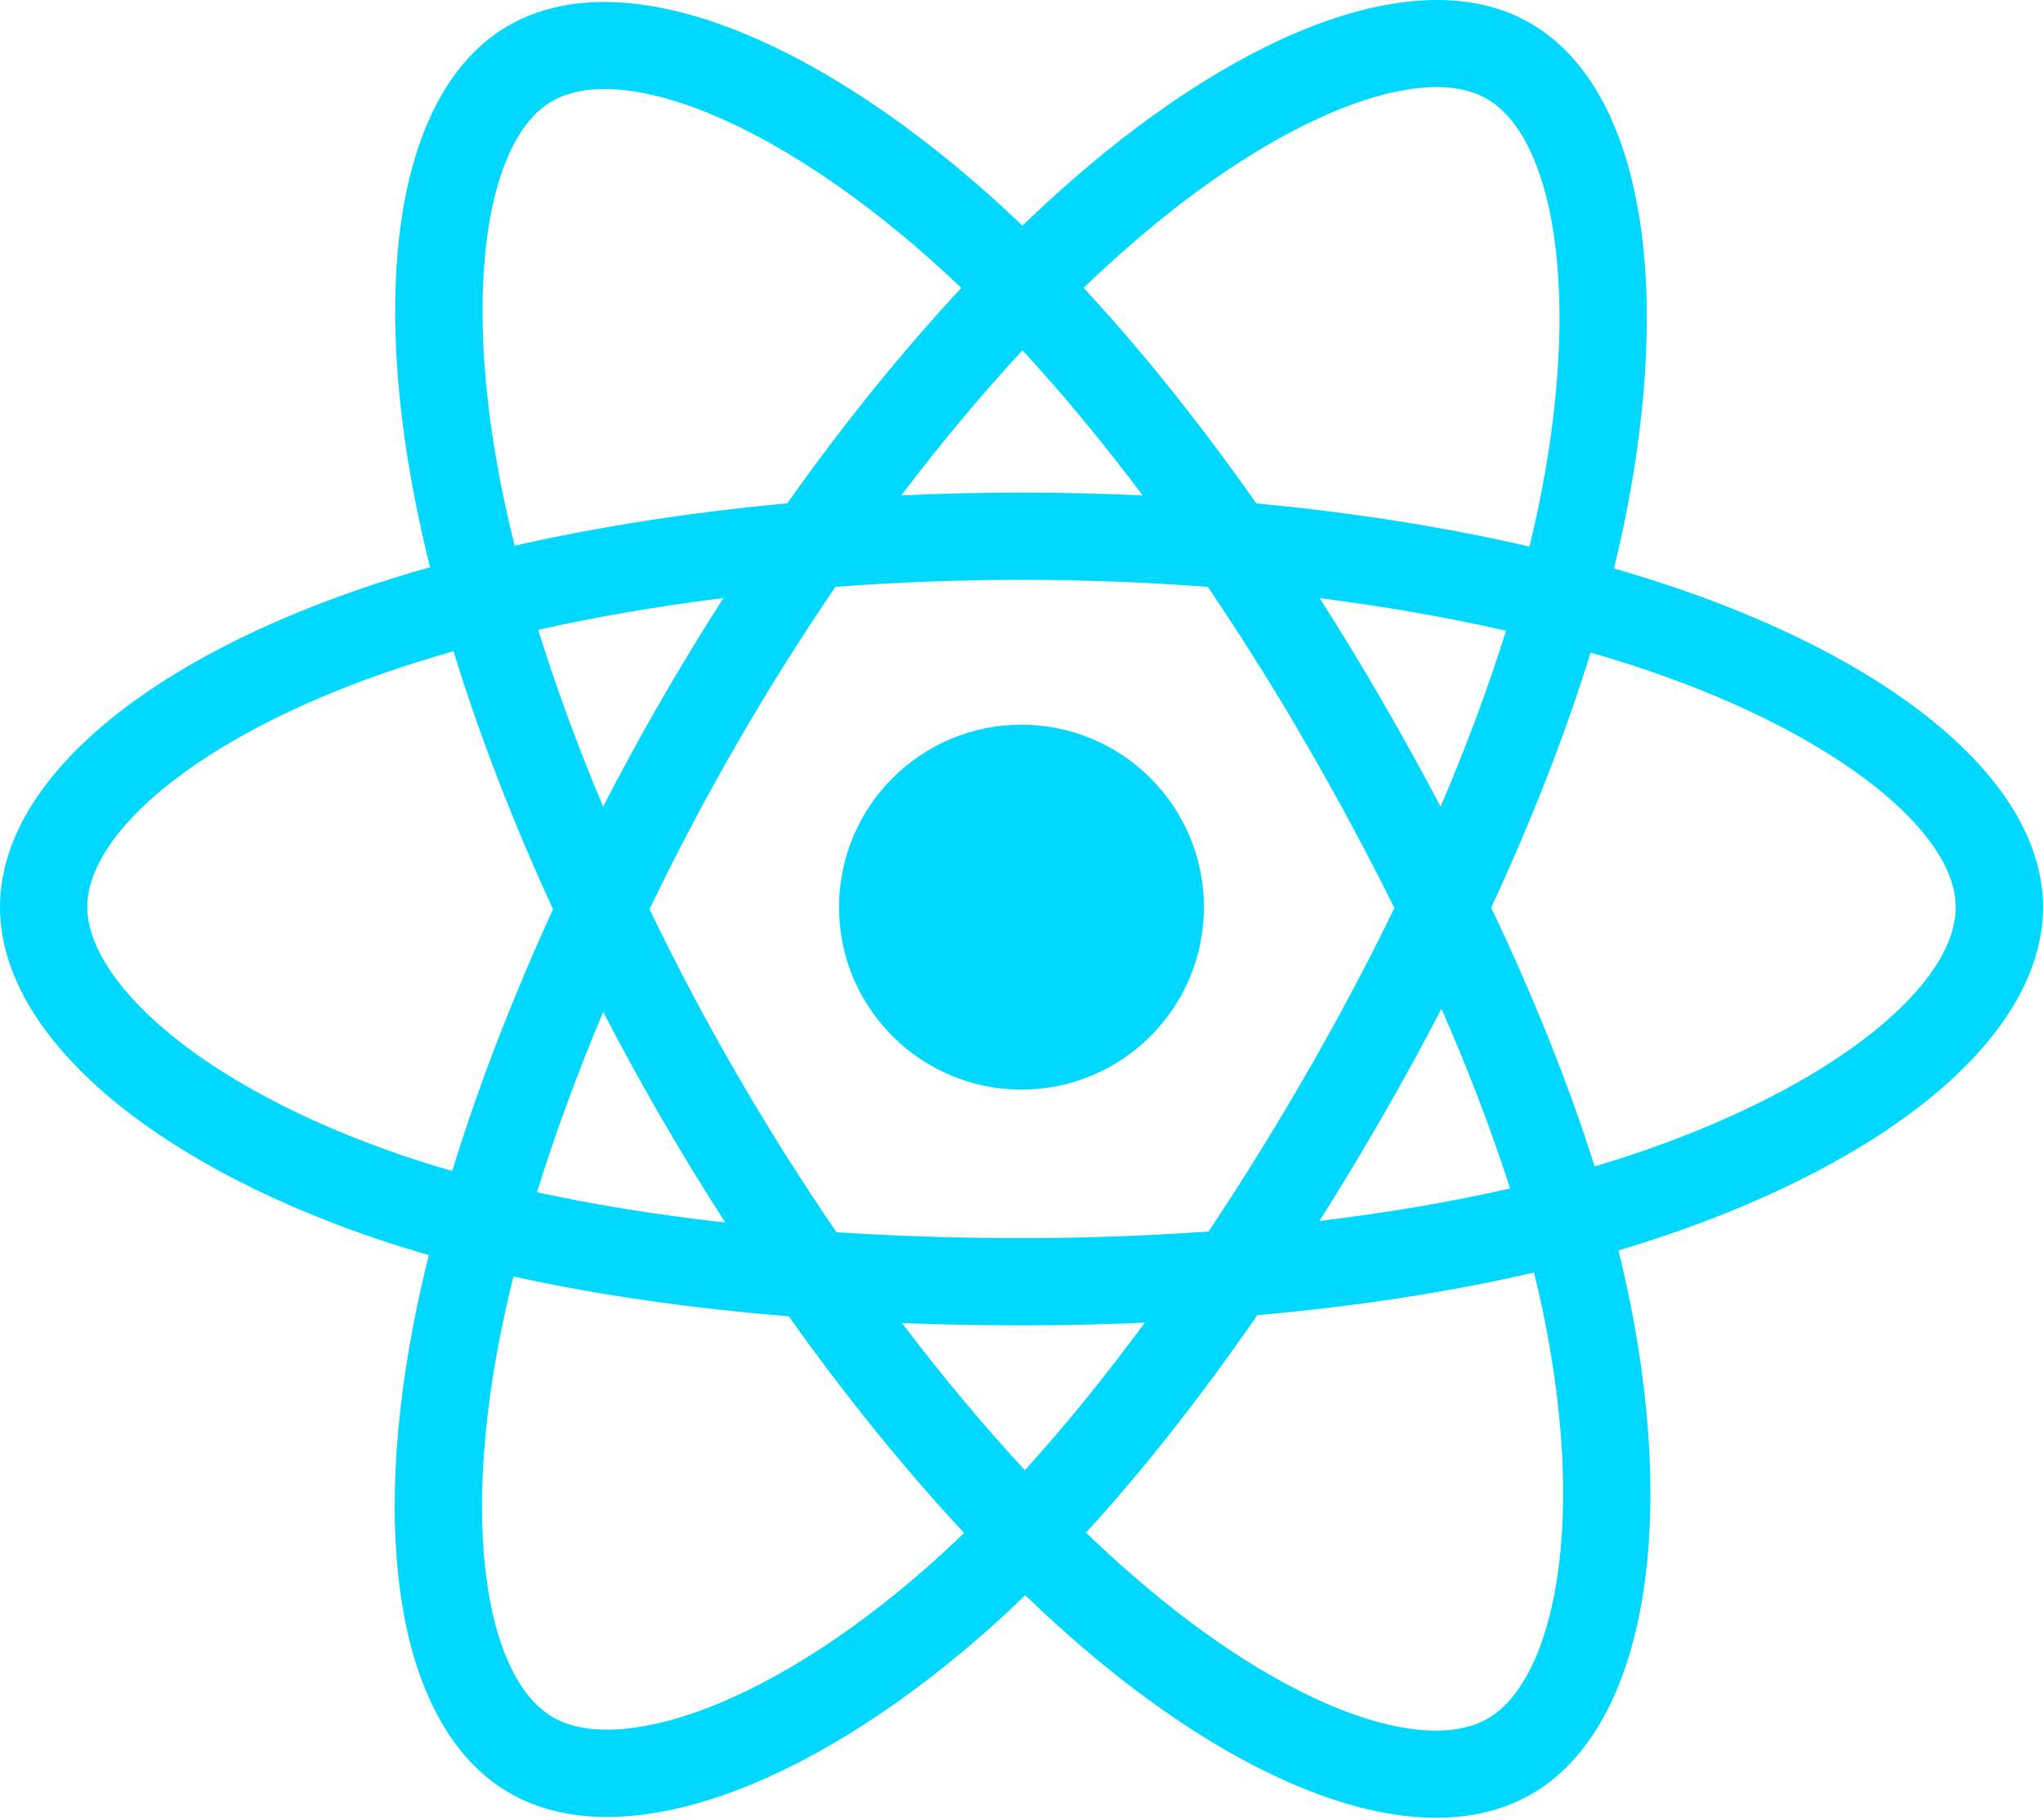
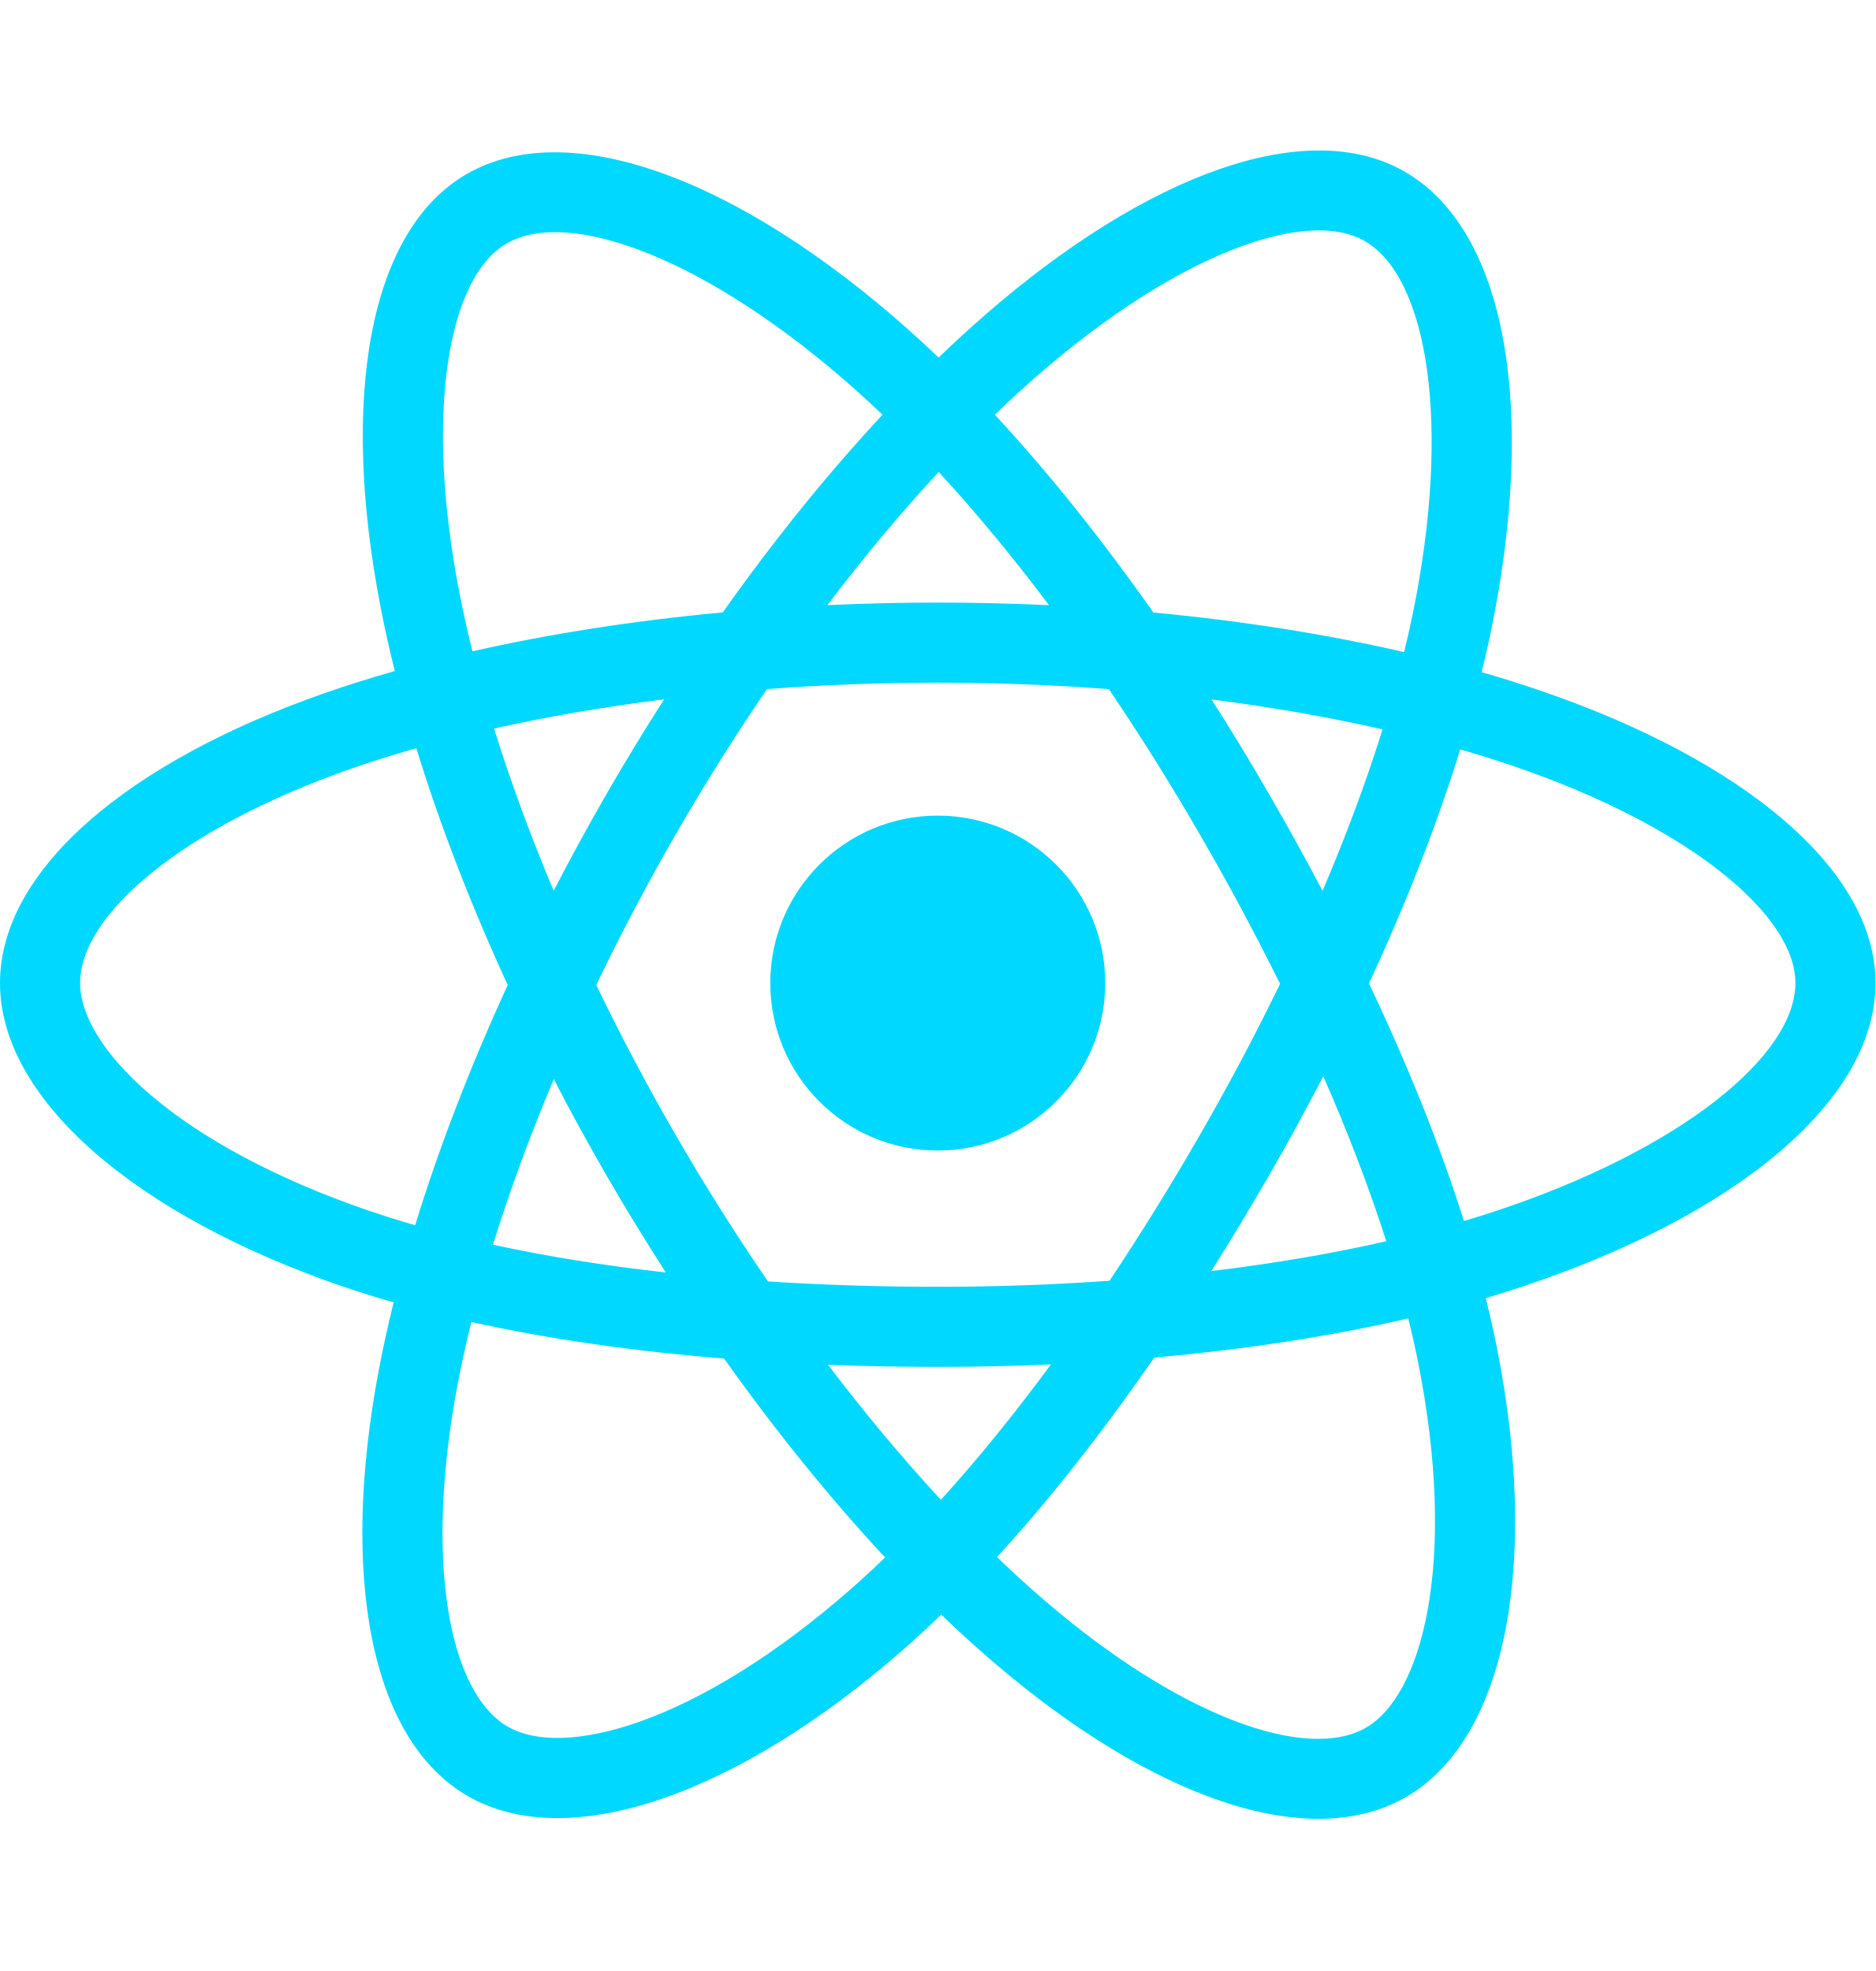
- <svg xmlns="http://www.w3.org/2000/svg" aria-hidden="true" role="img" class="iconify iconify--logos" width="35.93" height="32" preserveAspectRatio="xMidYMid meet" viewBox="0 0 256 228">
+ <svg xmlns="http://www.w3.org/2000/svg" aria-hidden="true" role="img" class="iconify iconify--logos" width="20.93" height="22" preserveAspectRatio="xMidYMid meet" viewBox="0 0 256 228">
  <path fill="#00D8FF" d="M210.483 73.824a171.49 171.49 0 0 0-8.24-2.597c.465-1.9.893-3.777 1.273-5.621c6.238-30.281 2.16-54.676-11.769-62.708c-13.355-7.7-35.196.329-57.254 19.526a171.23 171.23 0 0 0-6.375 5.848a155.866 155.866 0 0 0-4.241-3.917C100.759 3.829 77.587-4.822 63.673 3.233C50.33 10.957 46.379 33.89 51.995 62.588a170.974 170.974 0 0 0 1.892 8.48c-3.28.932-6.445 1.924-9.474 2.98C17.309 83.498 0 98.307 0 113.668c0 15.865 18.582 31.778 46.812 41.427a145.52 145.52 0 0 0 6.921 2.165a167.467 167.467 0 0 0-2.01 9.138c-5.354 28.2-1.173 50.591 12.134 58.266c13.744 7.926 36.812-.22 59.273-19.855a145.567 145.567 0 0 0 5.342-4.923a168.064 168.064 0 0 0 6.92 6.314c21.758 18.722 43.246 26.282 56.54 18.586c13.731-7.949 18.194-32.003 12.4-61.268a145.016 145.016 0 0 0-1.535-6.842c1.62-.48 3.21-.974 4.76-1.488c29.348-9.723 48.443-25.443 48.443-41.52c0-15.417-17.868-30.326-45.517-39.844Zm-6.365 70.984c-1.4.463-2.836.91-4.3 1.345c-3.24-10.257-7.612-21.163-12.963-32.432c5.106-11 9.31-21.767 12.459-31.957c2.619.758 5.16 1.557 7.61 2.4c23.69 8.156 38.14 20.213 38.14 29.504c0 9.896-15.606 22.743-40.946 31.14Zm-10.514 20.834c2.562 12.94 2.927 24.64 1.23 33.787c-1.524 8.219-4.59 13.698-8.382 15.893c-8.067 4.67-25.32-1.4-43.927-17.412a156.726 156.726 0 0 1-6.437-5.87c7.214-7.889 14.423-17.06 21.459-27.246c12.376-1.098 24.068-2.894 34.671-5.345a134.17 134.17 0 0 1 1.386 6.193ZM87.276 214.515c-7.882 2.783-14.16 2.863-17.955.675c-8.075-4.657-11.432-22.636-6.853-46.752a156.923 156.923 0 0 1 1.869-8.499c10.486 2.32 22.093 3.988 34.498 4.994c7.084 9.967 14.501 19.128 21.976 27.15a134.668 134.668 0 0 1-4.877 4.492c-9.933 8.682-19.886 14.842-28.658 17.94ZM50.35 144.747c-12.483-4.267-22.792-9.812-29.858-15.863c-6.35-5.437-9.555-10.836-9.555-15.216c0-9.322 13.897-21.212 37.076-29.293c2.813-.98 5.757-1.905 8.812-2.773c3.204 10.42 7.406 21.315 12.477 32.332c-5.137 11.18-9.399 22.249-12.634 32.792a134.718 134.718 0 0 1-6.318-1.979Zm12.378-84.26c-4.811-24.587-1.616-43.134 6.425-47.789c8.564-4.958 27.502 2.111 47.463 19.835a144.318 144.318 0 0 1 3.841 3.545c-7.438 7.987-14.787 17.08-21.808 26.988c-12.04 1.116-23.565 2.908-34.161 5.309a160.342 160.342 0 0 1-1.76-7.887Zm110.427 27.268a347.8 347.8 0 0 0-7.785-12.803c8.168 1.033 15.994 2.404 23.343 4.08c-2.206 7.072-4.956 14.465-8.193 22.045a381.151 381.151 0 0 0-7.365-13.322Zm-45.032-43.861c5.044 5.465 10.096 11.566 15.065 18.186a322.04 322.04 0 0 0-30.257-.006c4.974-6.559 10.069-12.652 15.192-18.18ZM82.802 87.83a323.167 323.167 0 0 0-7.227 13.238c-3.184-7.553-5.909-14.98-8.134-22.152c7.304-1.634 15.093-2.97 23.209-3.984a321.524 321.524 0 0 0-7.848 12.897Zm8.081 65.352c-8.385-.936-16.291-2.203-23.593-3.793c2.26-7.3 5.045-14.885 8.298-22.6a321.187 321.187 0 0 0 7.257 13.246c2.594 4.48 5.28 8.868 8.038 13.147Zm37.542 31.03c-5.184-5.592-10.354-11.779-15.403-18.433c4.902.192 9.899.29 14.978.29c5.218 0 10.376-.117 15.453-.343c-4.985 6.774-10.018 12.97-15.028 18.486Zm52.198-57.817c3.422 7.8 6.306 15.345 8.596 22.52c-7.422 1.694-15.436 3.058-23.88 4.071a382.417 382.417 0 0 0 7.859-13.026a347.403 347.403 0 0 0 7.425-13.565Zm-16.898 8.101a358.557 358.557 0 0 1-12.281 19.815a329.4 329.4 0 0 1-23.444.823c-7.967 0-15.716-.248-23.178-.732a310.202 310.202 0 0 1-12.513-19.846h.001a307.41 307.41 0 0 1-10.923-20.627a310.278 310.278 0 0 1 10.89-20.637l-.001.001a307.318 307.318 0 0 1 12.413-19.761c7.613-.576 15.42-.876 23.31-.876H128c7.926 0 15.743.303 23.354.883a329.357 329.357 0 0 1 12.335 19.695a358.489 358.489 0 0 1 11.036 20.54a329.472 329.472 0 0 1-11 20.722Zm22.56-122.124c8.572 4.944 11.906 24.881 6.52 51.026c-.344 1.668-.73 3.367-1.15 5.09c-10.622-2.452-22.155-4.275-34.23-5.408c-7.034-10.017-14.323-19.124-21.64-27.008a160.789 160.789 0 0 1 5.888-5.4c18.9-16.447 36.564-22.941 44.612-18.3ZM128 90.808c12.625 0 22.86 10.235 22.86 22.86s-10.235 22.86-22.86 22.86s-22.86-10.235-22.86-22.86s10.235-22.86 22.86-22.86Z" />
</svg>
